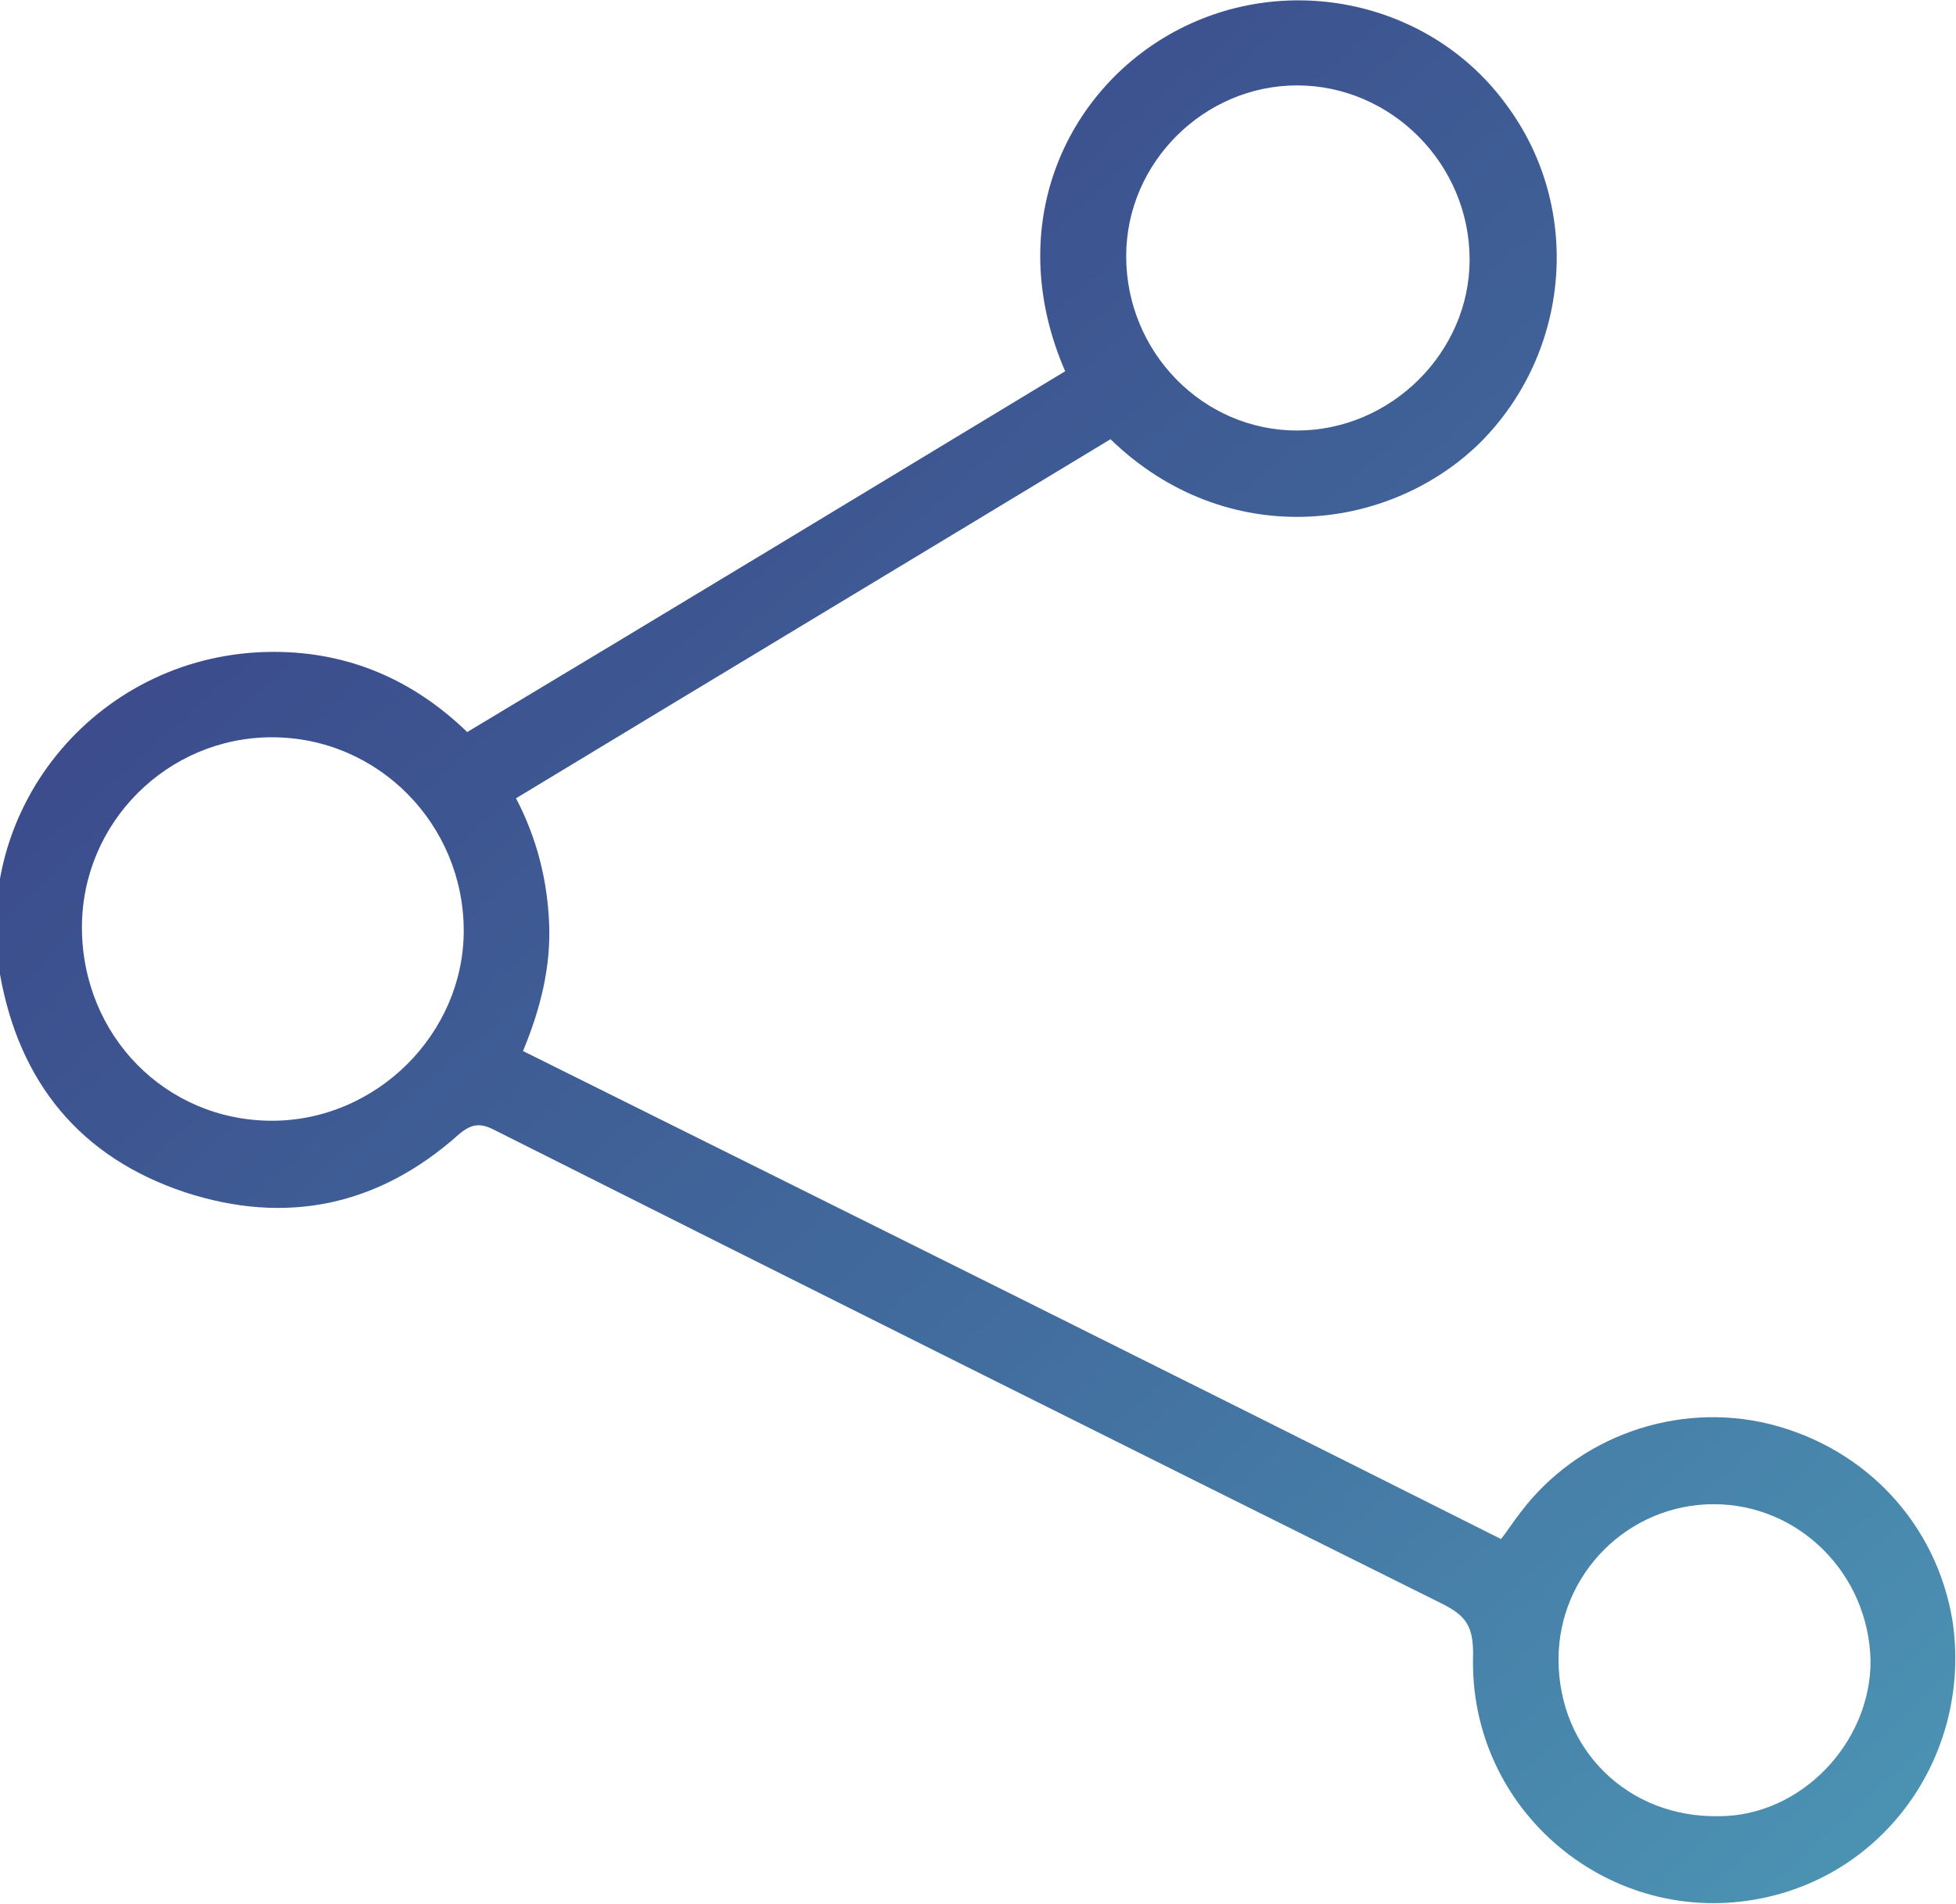
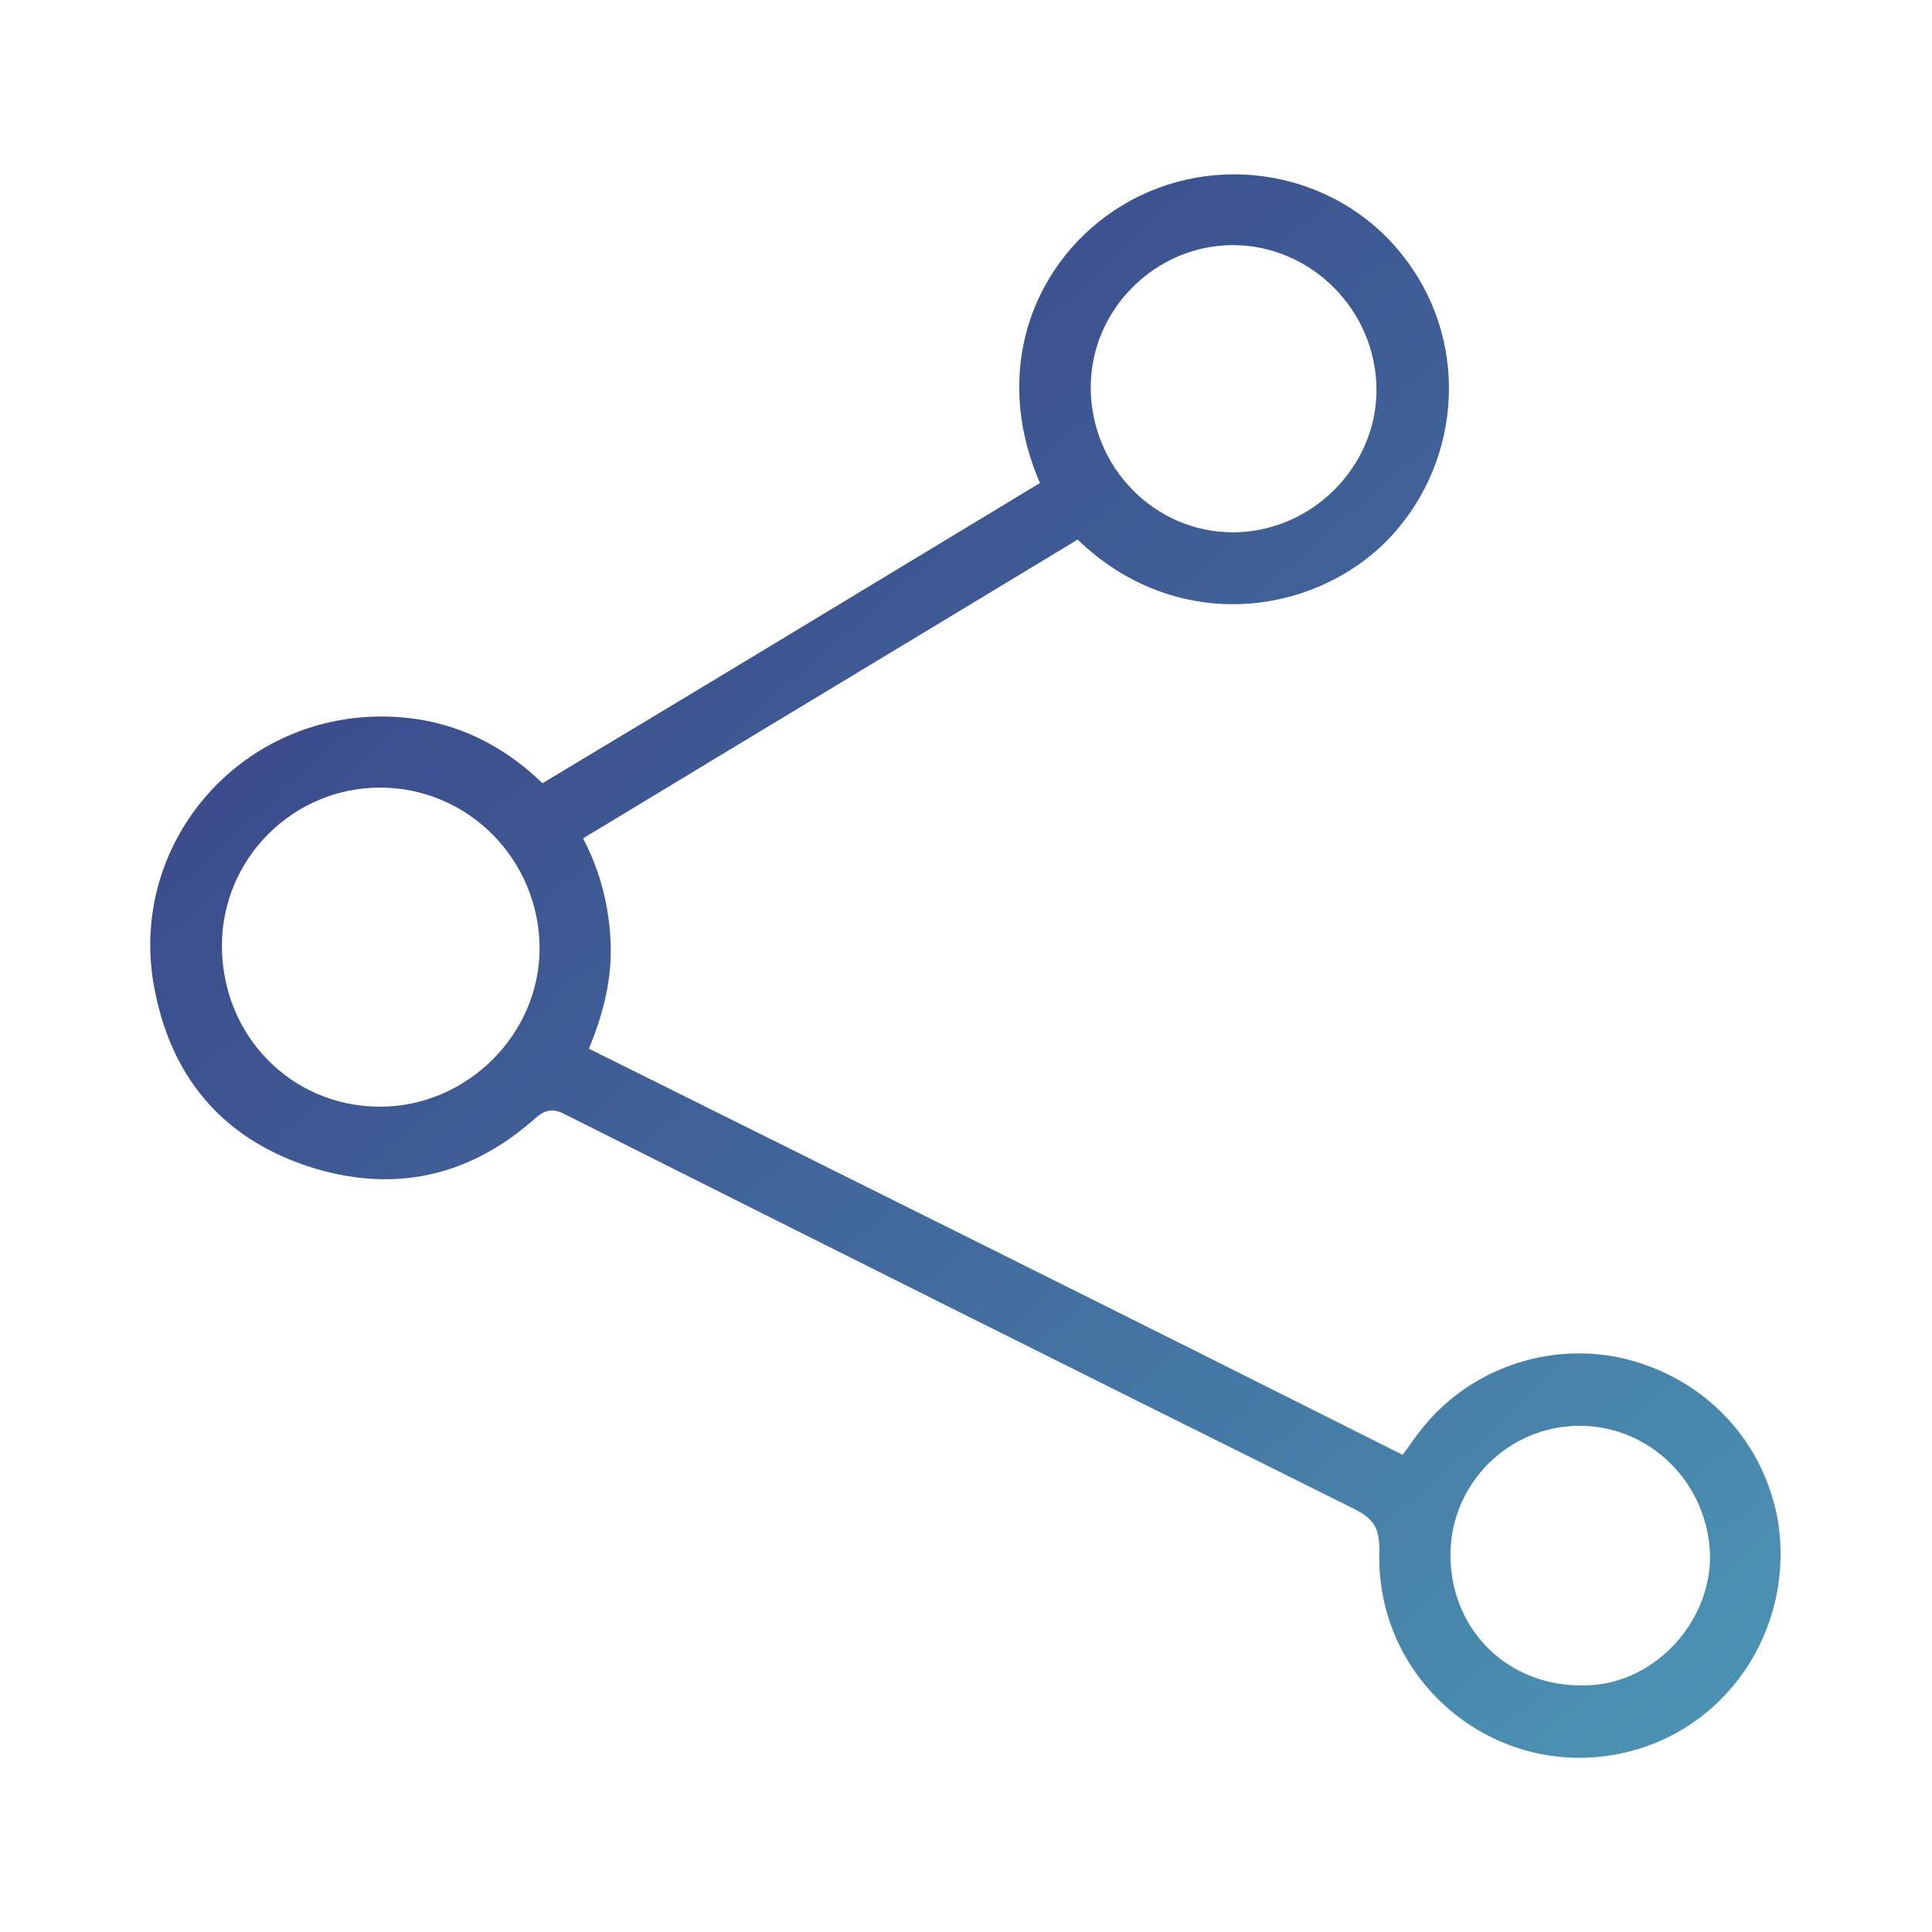
- <svg xmlns="http://www.w3.org/2000/svg" version="1.1" id="Capa_1" x="0px" y="0px" viewBox="-536.7 342.1 112.2 109.2" style="enable-background:new -536.7 342.1 112.2 109.2;" xml:space="preserve">
+ <svg xmlns="http://www.w3.org/2000/svg" version="1.1" id="Capa_1" x="0px" y="0px" viewBox="-349.5 240.8 133.2 133.2" style="enable-background:new -349.5 240.8 133.2 133.2;" xml:space="preserve">
  <style type="text/css">
	.st0{fill:url(#XMLID_2_);}
</style>
  <g id="XMLID_252_">
-     <linearGradient id="XMLID_2_" gradientUnits="userSpaceOnUse" x1="-528.98" y1="459.684" x2="-423.518" y2="341.219" gradientTransform="matrix(1 0 0 -1 0 794.8)">
+     <linearGradient id="XMLID_2_" gradientUnits="userSpaceOnUse" x1="-331.139" y1="63.011" x2="-225.677" y2="181.476" gradientTransform="matrix(1 0 0 1 0 182.8)">
      <stop offset="0" style="stop-color:#393883" />
      <stop offset="0.113" style="stop-color:#3A4287" />
      <stop offset="0.321" style="stop-color:#3D5591" />
      <stop offset="0.601" style="stop-color:#426D9E" />
      <stop offset="0.94" style="stop-color:#4B91B2" />
      <stop offset="1" style="stop-color:#4D98B6" />
    </linearGradient>
-     <path id="XMLID_581_" class="st0" d="M-473,367.3c-11.4,6.9-22.7,13.7-34.1,20.6c1.2,2.3,1.8,4.7,1.9,7.2s-0.5,4.9-1.5,7.3   c18.7,9.3,37.4,18.6,56.1,28c0.4-0.5,0.7-1,1.1-1.5c3.3-4.4,9-6.4,14.3-5.1c5.6,1.4,9.6,5.8,10.5,11.3c1.1,7.4-3.6,14.4-10.9,15.9   c-8.7,1.8-16.9-5-16.6-14c0-1.6-0.4-2.2-1.8-2.9c-18.1-9-36.3-18.1-54.4-27.2c-0.8-0.4-1.3-0.3-2,0.3c-4.6,4.1-9.9,5.2-15.7,3.3   c-6-2-9.5-6.3-10.6-12.5c-1.7-9.7,5.8-18.5,15.7-18.5c4.3,0,8,1.6,11.1,4.6c11.5-6.9,22.9-13.8,34.3-20.7c-3.6-8.3,0-16.1,6.3-19.5   c6.5-3.5,14.7-1.7,19,4.2c4.4,5.9,3.7,14.2-1.5,19.4C-457.1,372.7-466.4,373.7-473,367.3z M-532,395.3c0,6.2,4.8,11.1,10.9,11.1   c6,0,11-5,11-10.9c0-6.1-4.9-11.1-11-11.1C-527.1,384.4-532,389.3-532,395.3z M-472.1,356.8c0,5.5,4.4,10,9.8,10   c5.4,0,9.9-4.5,9.9-9.8c0-5.5-4.5-10-9.9-10C-467.6,347-472.1,351.4-472.1,356.8z M-438.4,428.4c-4.9,0-8.9,4-8.9,8.9   c0,5.2,4,9.1,9.2,9c4.7,0,8.7-4.2,8.7-8.9C-429.5,432.4-433.5,428.4-438.4,428.4z" />
+     <path id="XMLID_581_" class="st0" d="M-275.2,278c-11.4,6.9-22.7,13.7-34.1,20.6c1.2,2.3,1.8,4.7,1.9,7.2s-0.5,4.9-1.5,7.3   c18.7,9.3,37.4,18.6,56.1,28c0.4-0.5,0.7-1,1.1-1.5c3.3-4.4,9-6.4,14.3-5.1c5.6,1.4,9.6,5.8,10.5,11.3c1.1,7.4-3.6,14.4-10.9,15.9   c-8.7,1.8-16.9-5-16.6-14c0-1.6-0.4-2.2-1.8-2.9c-18.1-9-36.3-18.1-54.4-27.2c-0.8-0.4-1.3-0.3-2,0.3c-4.6,4.1-9.9,5.2-15.7,3.3   c-6-2-9.5-6.3-10.6-12.5c-1.7-9.7,5.8-18.5,15.7-18.5c4.3,0,8,1.6,11.1,4.6c11.5-6.9,22.9-13.8,34.3-20.7c-3.6-8.3,0-16.1,6.3-19.5   c6.5-3.5,14.7-1.7,19,4.2c4.4,5.9,3.7,14.2-1.5,19.4C-259.3,283.4-268.6,284.4-275.2,278z M-334.2,306c0,6.2,4.8,11.1,10.9,11.1   c6,0,11-5,11-10.9c0-6.1-4.9-11.1-11-11.1C-329.3,295.1-334.2,300-334.2,306z M-274.3,267.5c0,5.5,4.4,10,9.8,10s9.9-4.5,9.9-9.8   c0-5.5-4.5-10-9.9-10C-269.8,257.7-274.3,262.1-274.3,267.5z M-240.6,339.1c-4.9,0-8.9,4-8.9,8.9c0,5.2,4,9.1,9.2,9   c4.7,0,8.7-4.2,8.7-8.9C-231.7,343.1-235.7,339.1-240.6,339.1z" />
  </g>
</svg>
